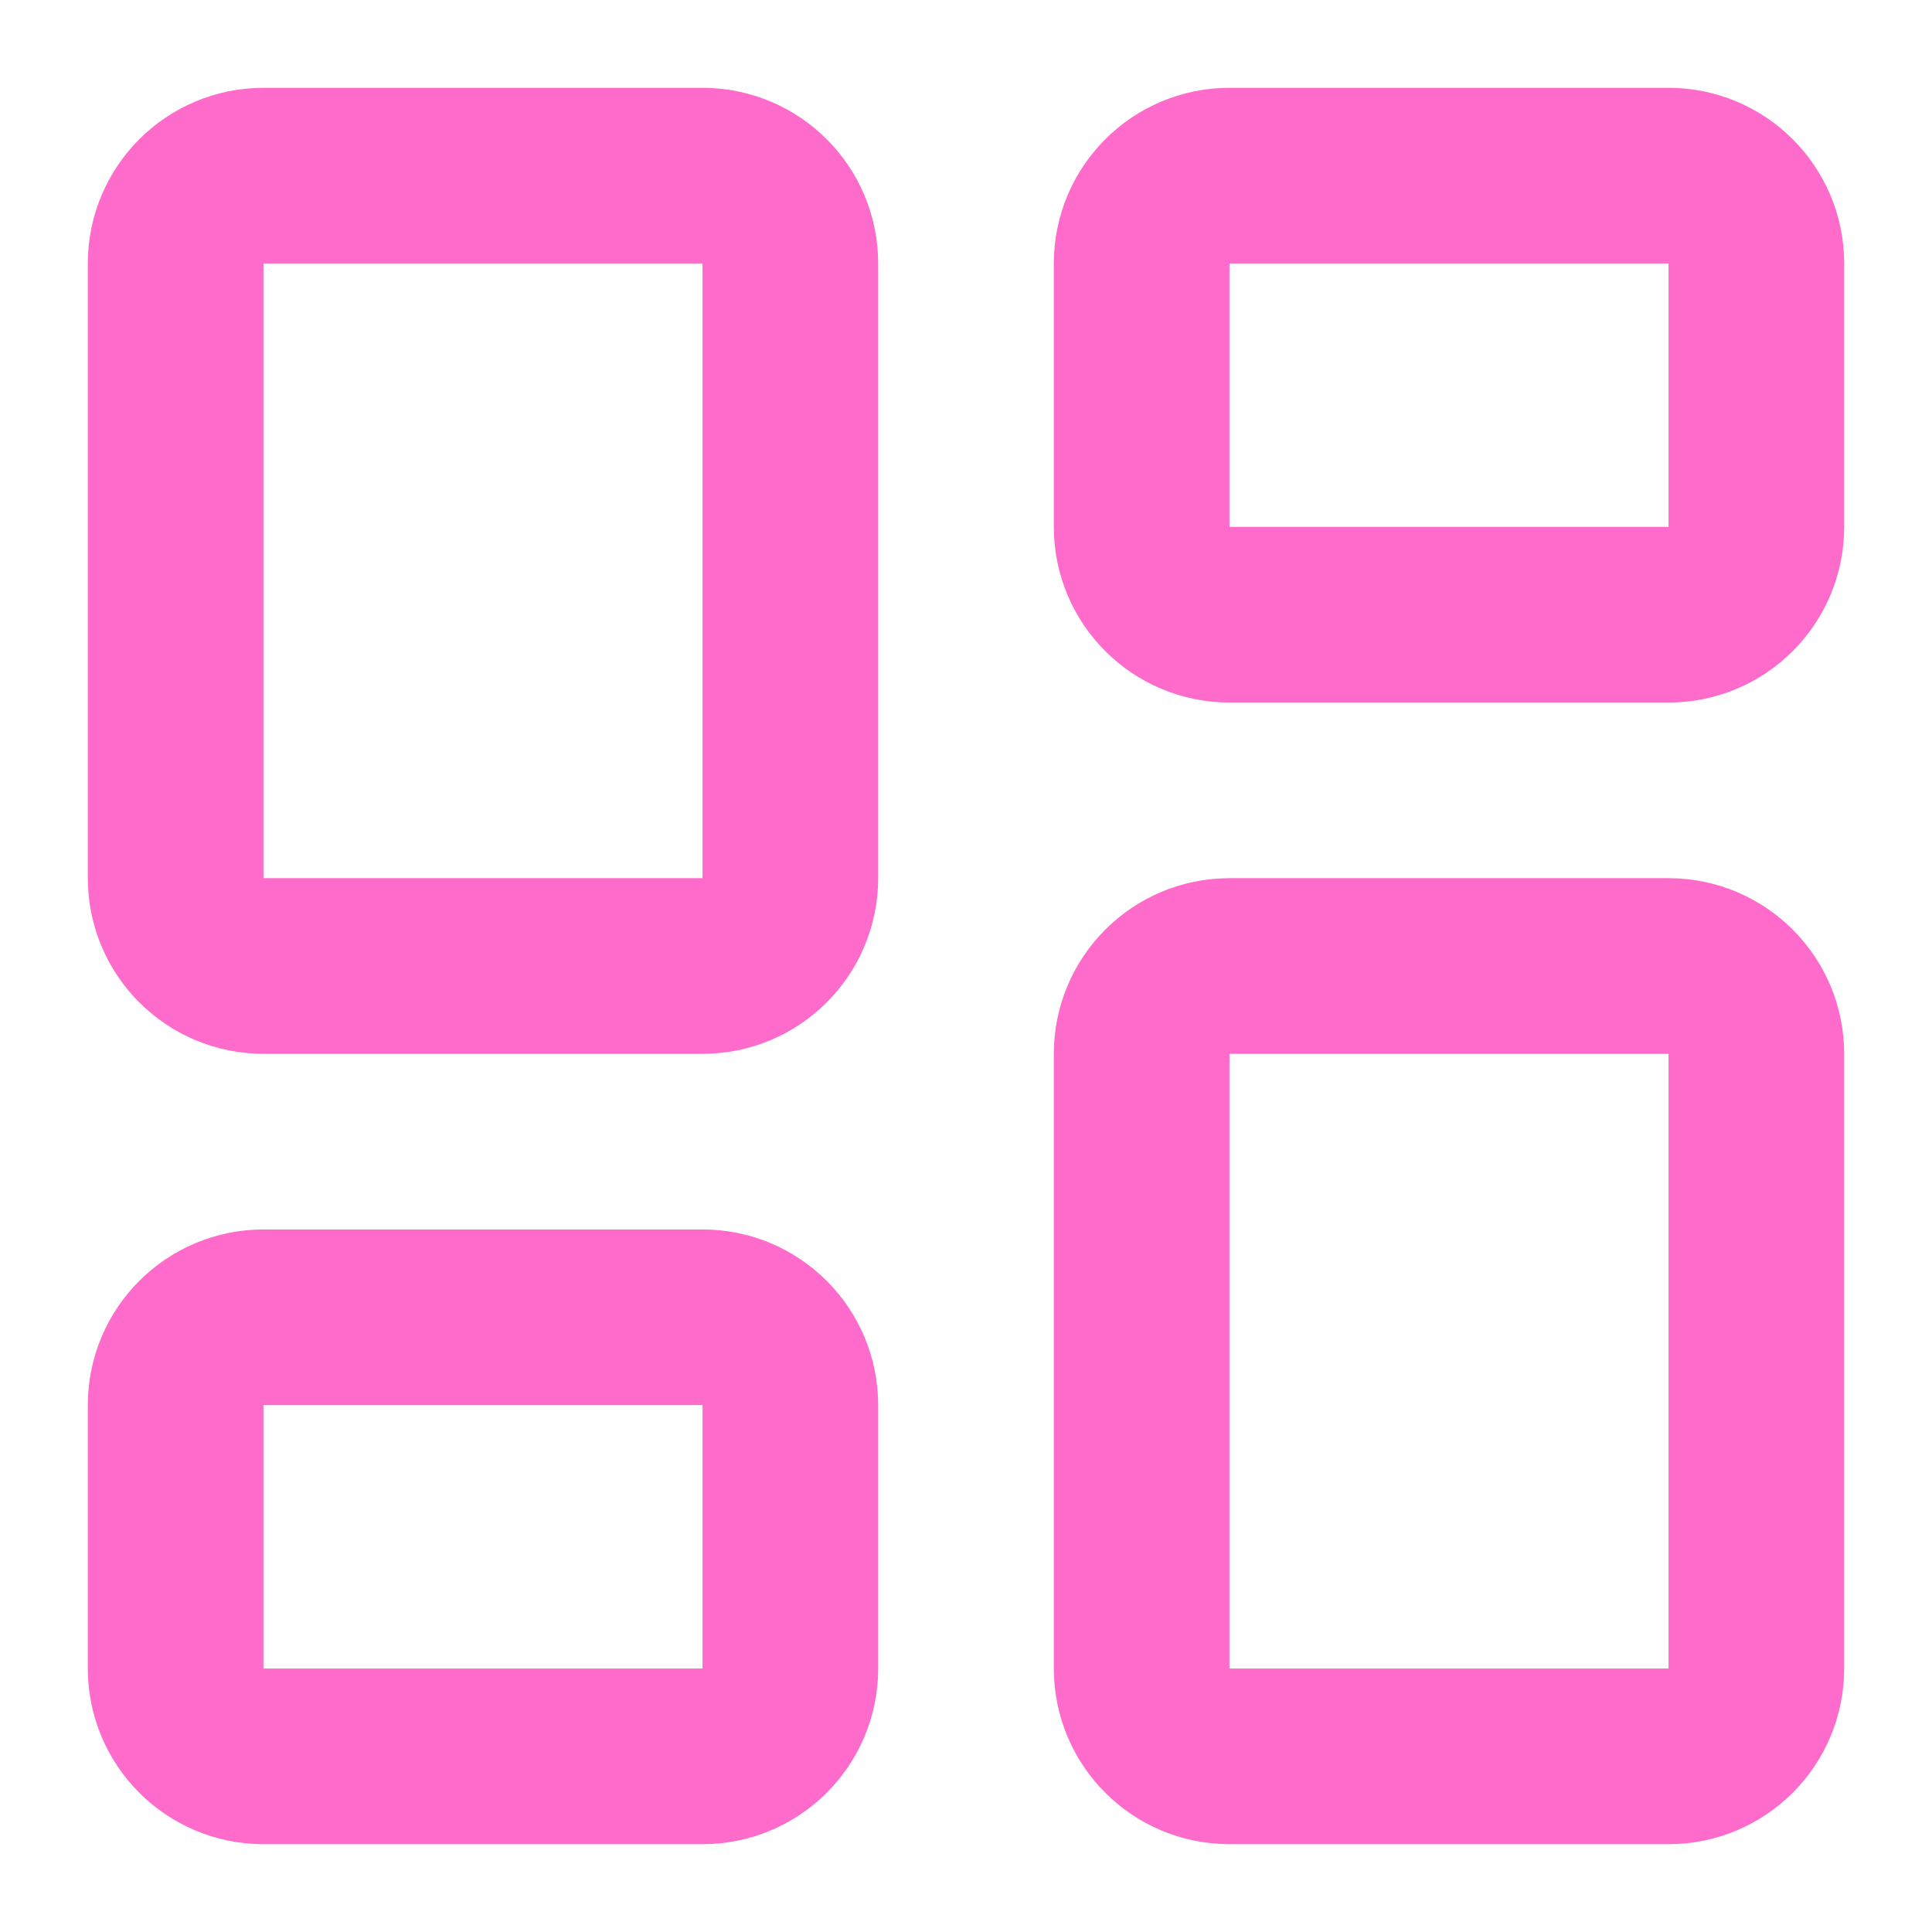
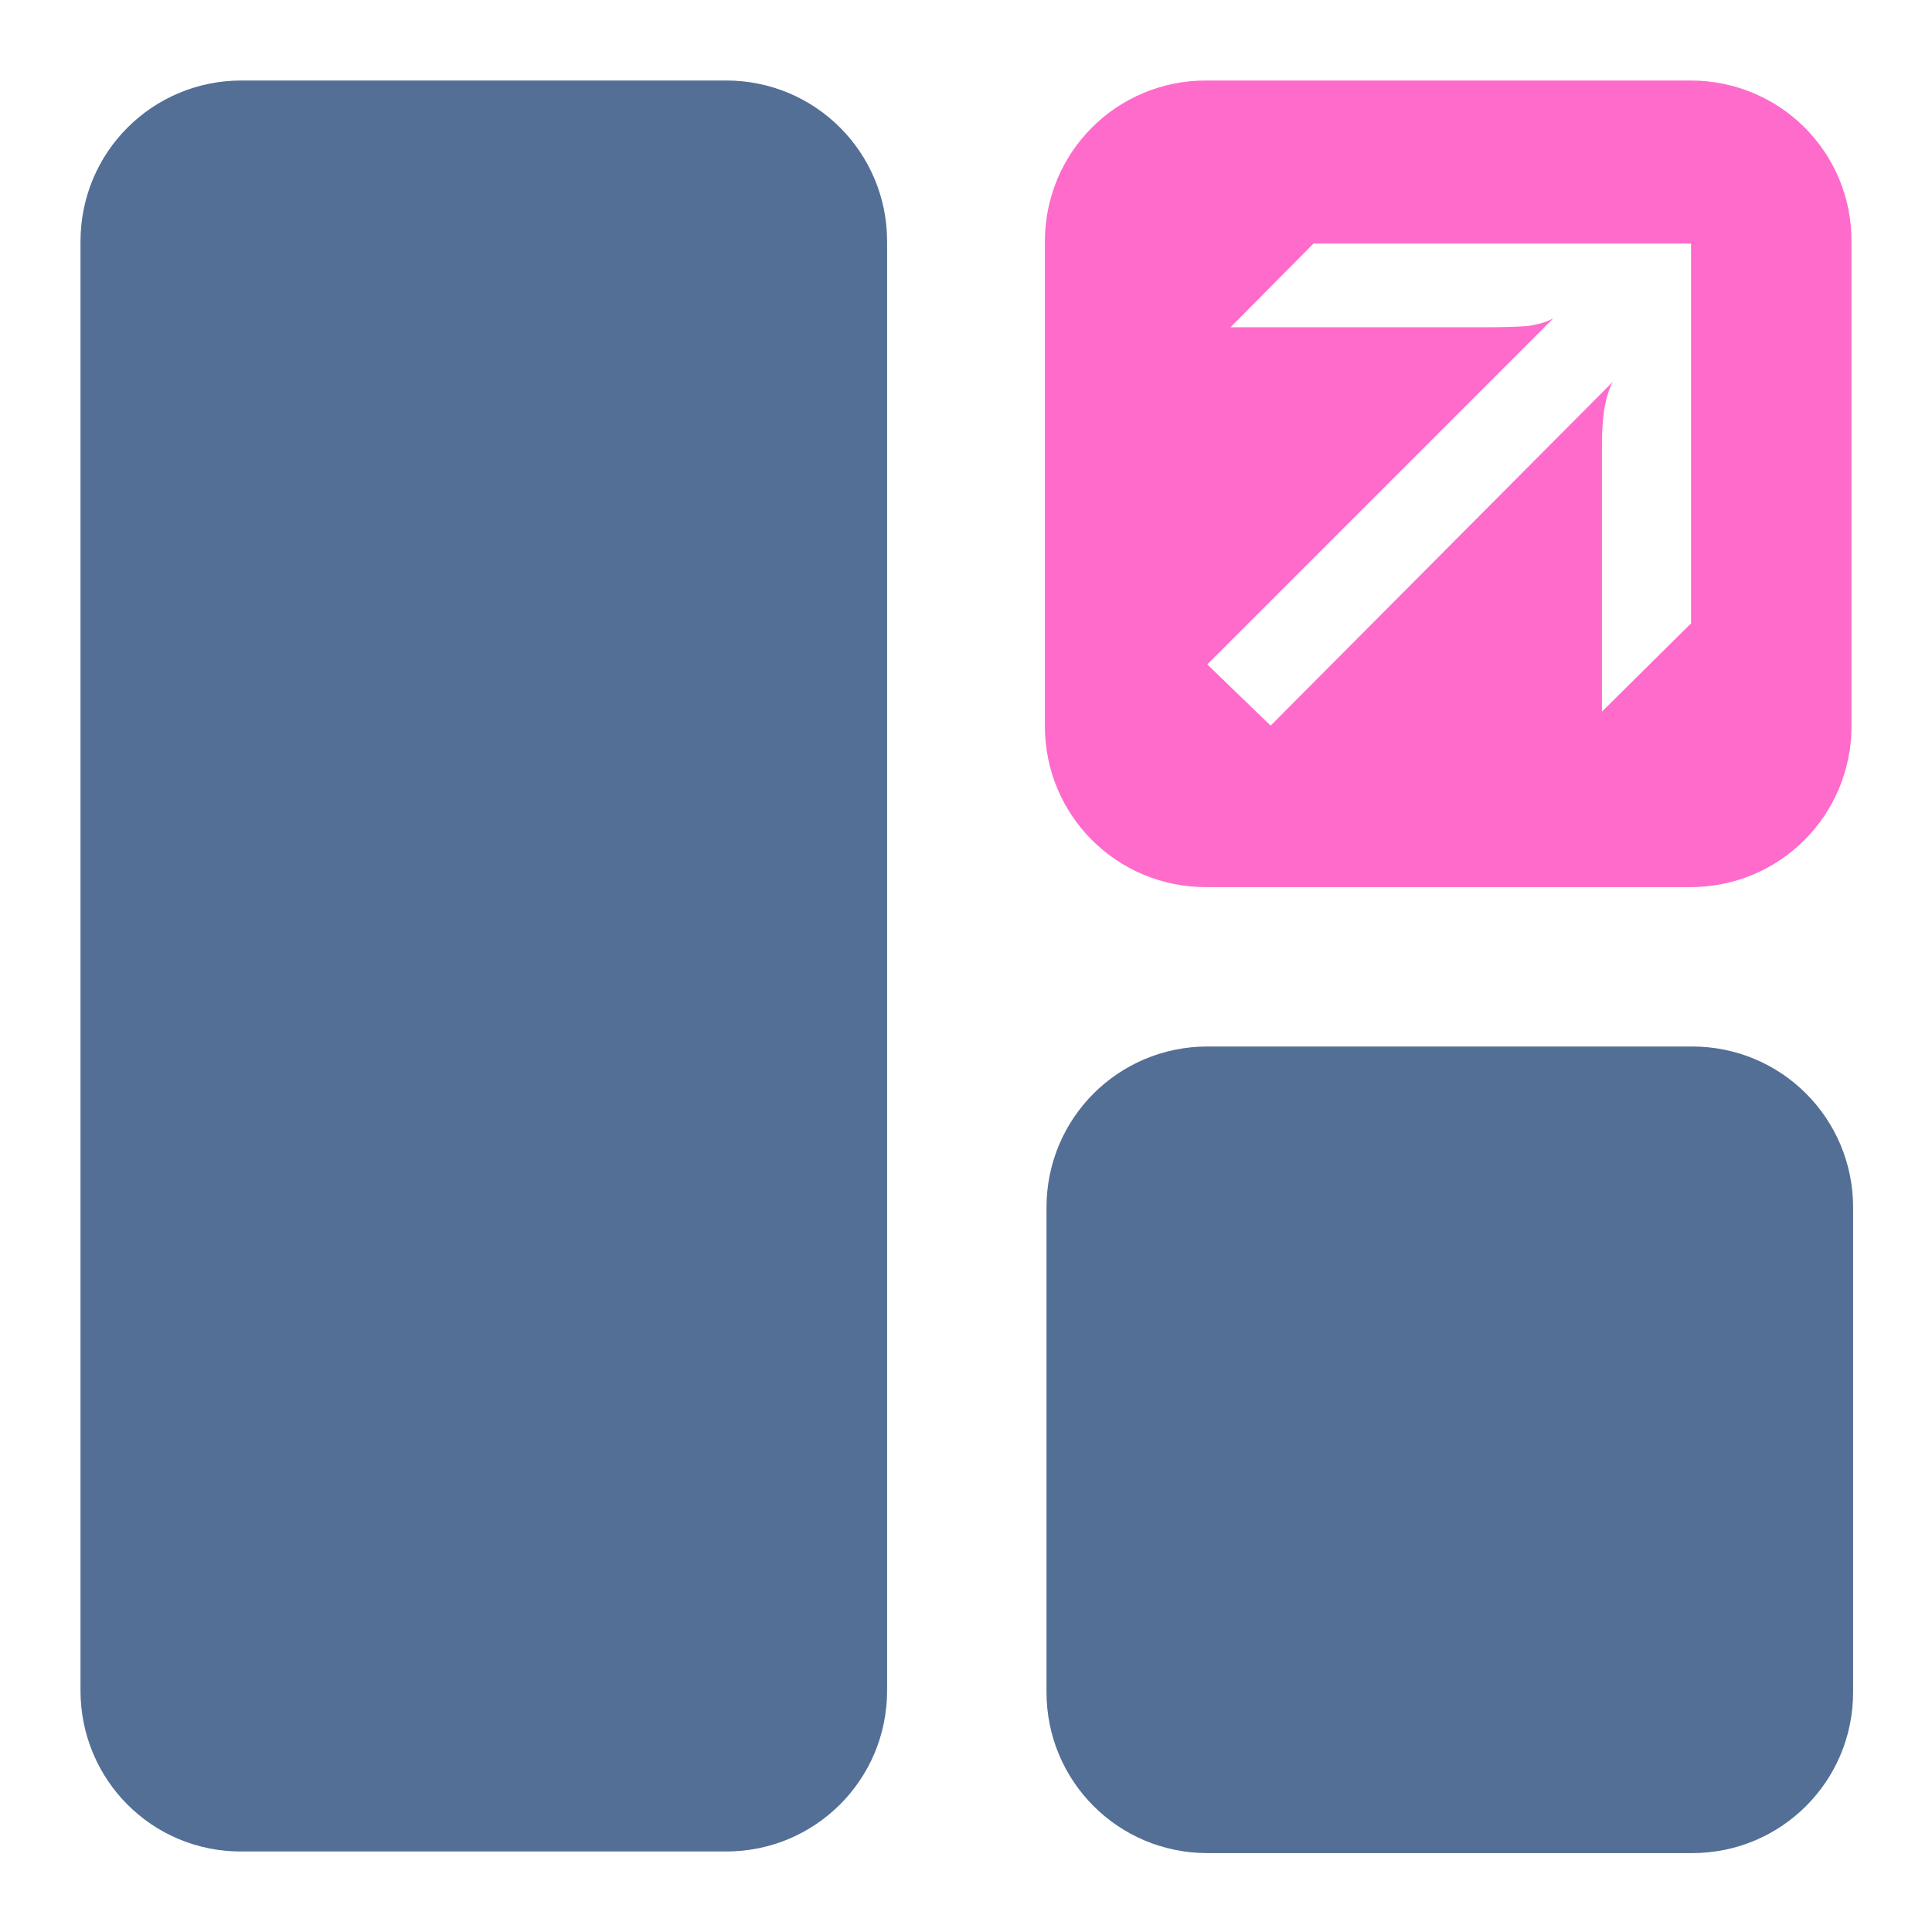
- <svg xmlns="http://www.w3.org/2000/svg" fill="none" stroke="#ff6bcb" stroke-linecap="round" stroke-linejoin="round" stroke-width="2" viewBox="0 0 22 22">
-   <rect x="2" y="2" width="7" height="9" rx="1" />
-   <rect x="13" y="2" width="7" height="5" rx="1" />
-   <rect x="13" y="11" width="7" height="9" rx="1" />
-   <rect x="2" y="15" width="7" height="5" rx="1" />
+ <svg xmlns="http://www.w3.org/2000/svg" fill="#546F96" version="1.1" viewBox="0 0 24 24">
+   <path d="m15 13h6.02c1.11 0 2 .894 2 2v6.02c0 1.11-.894 2-2 2h-6.02c-1.11 0-2-.894-2-2v-6.02c0-1.11.894-2 2-2" />
+   <path fill="#FF6BCB" d="m21 1h-6.02c-1.11 0-2 .894-2 2v6.02c0 1.11.894 2 2 2h6.02c1.11 0 2-.894 2-2v-6.02c.004-1.11-.89-2-2-2m0 6.75-1.1 1.09v-3.33q0-.206.026-.413c.026-.146.06-.262.108-.353l-4.25 4.27-.787-.761 4.3-4.3c-.082.047-.194.082-.34.099-.146.009-.297.013-.46.013h-3.21l1.03-1.04h4.69v4.73z" />
+   <path d="m3 1h6.02c1.11 0 2 .894 2 2v18c0 1.11-.894 2-2 2h-6.02c-1.11.004-2-.89-2-2v-18c0-1.11.894-2 2-2" />
</svg>
